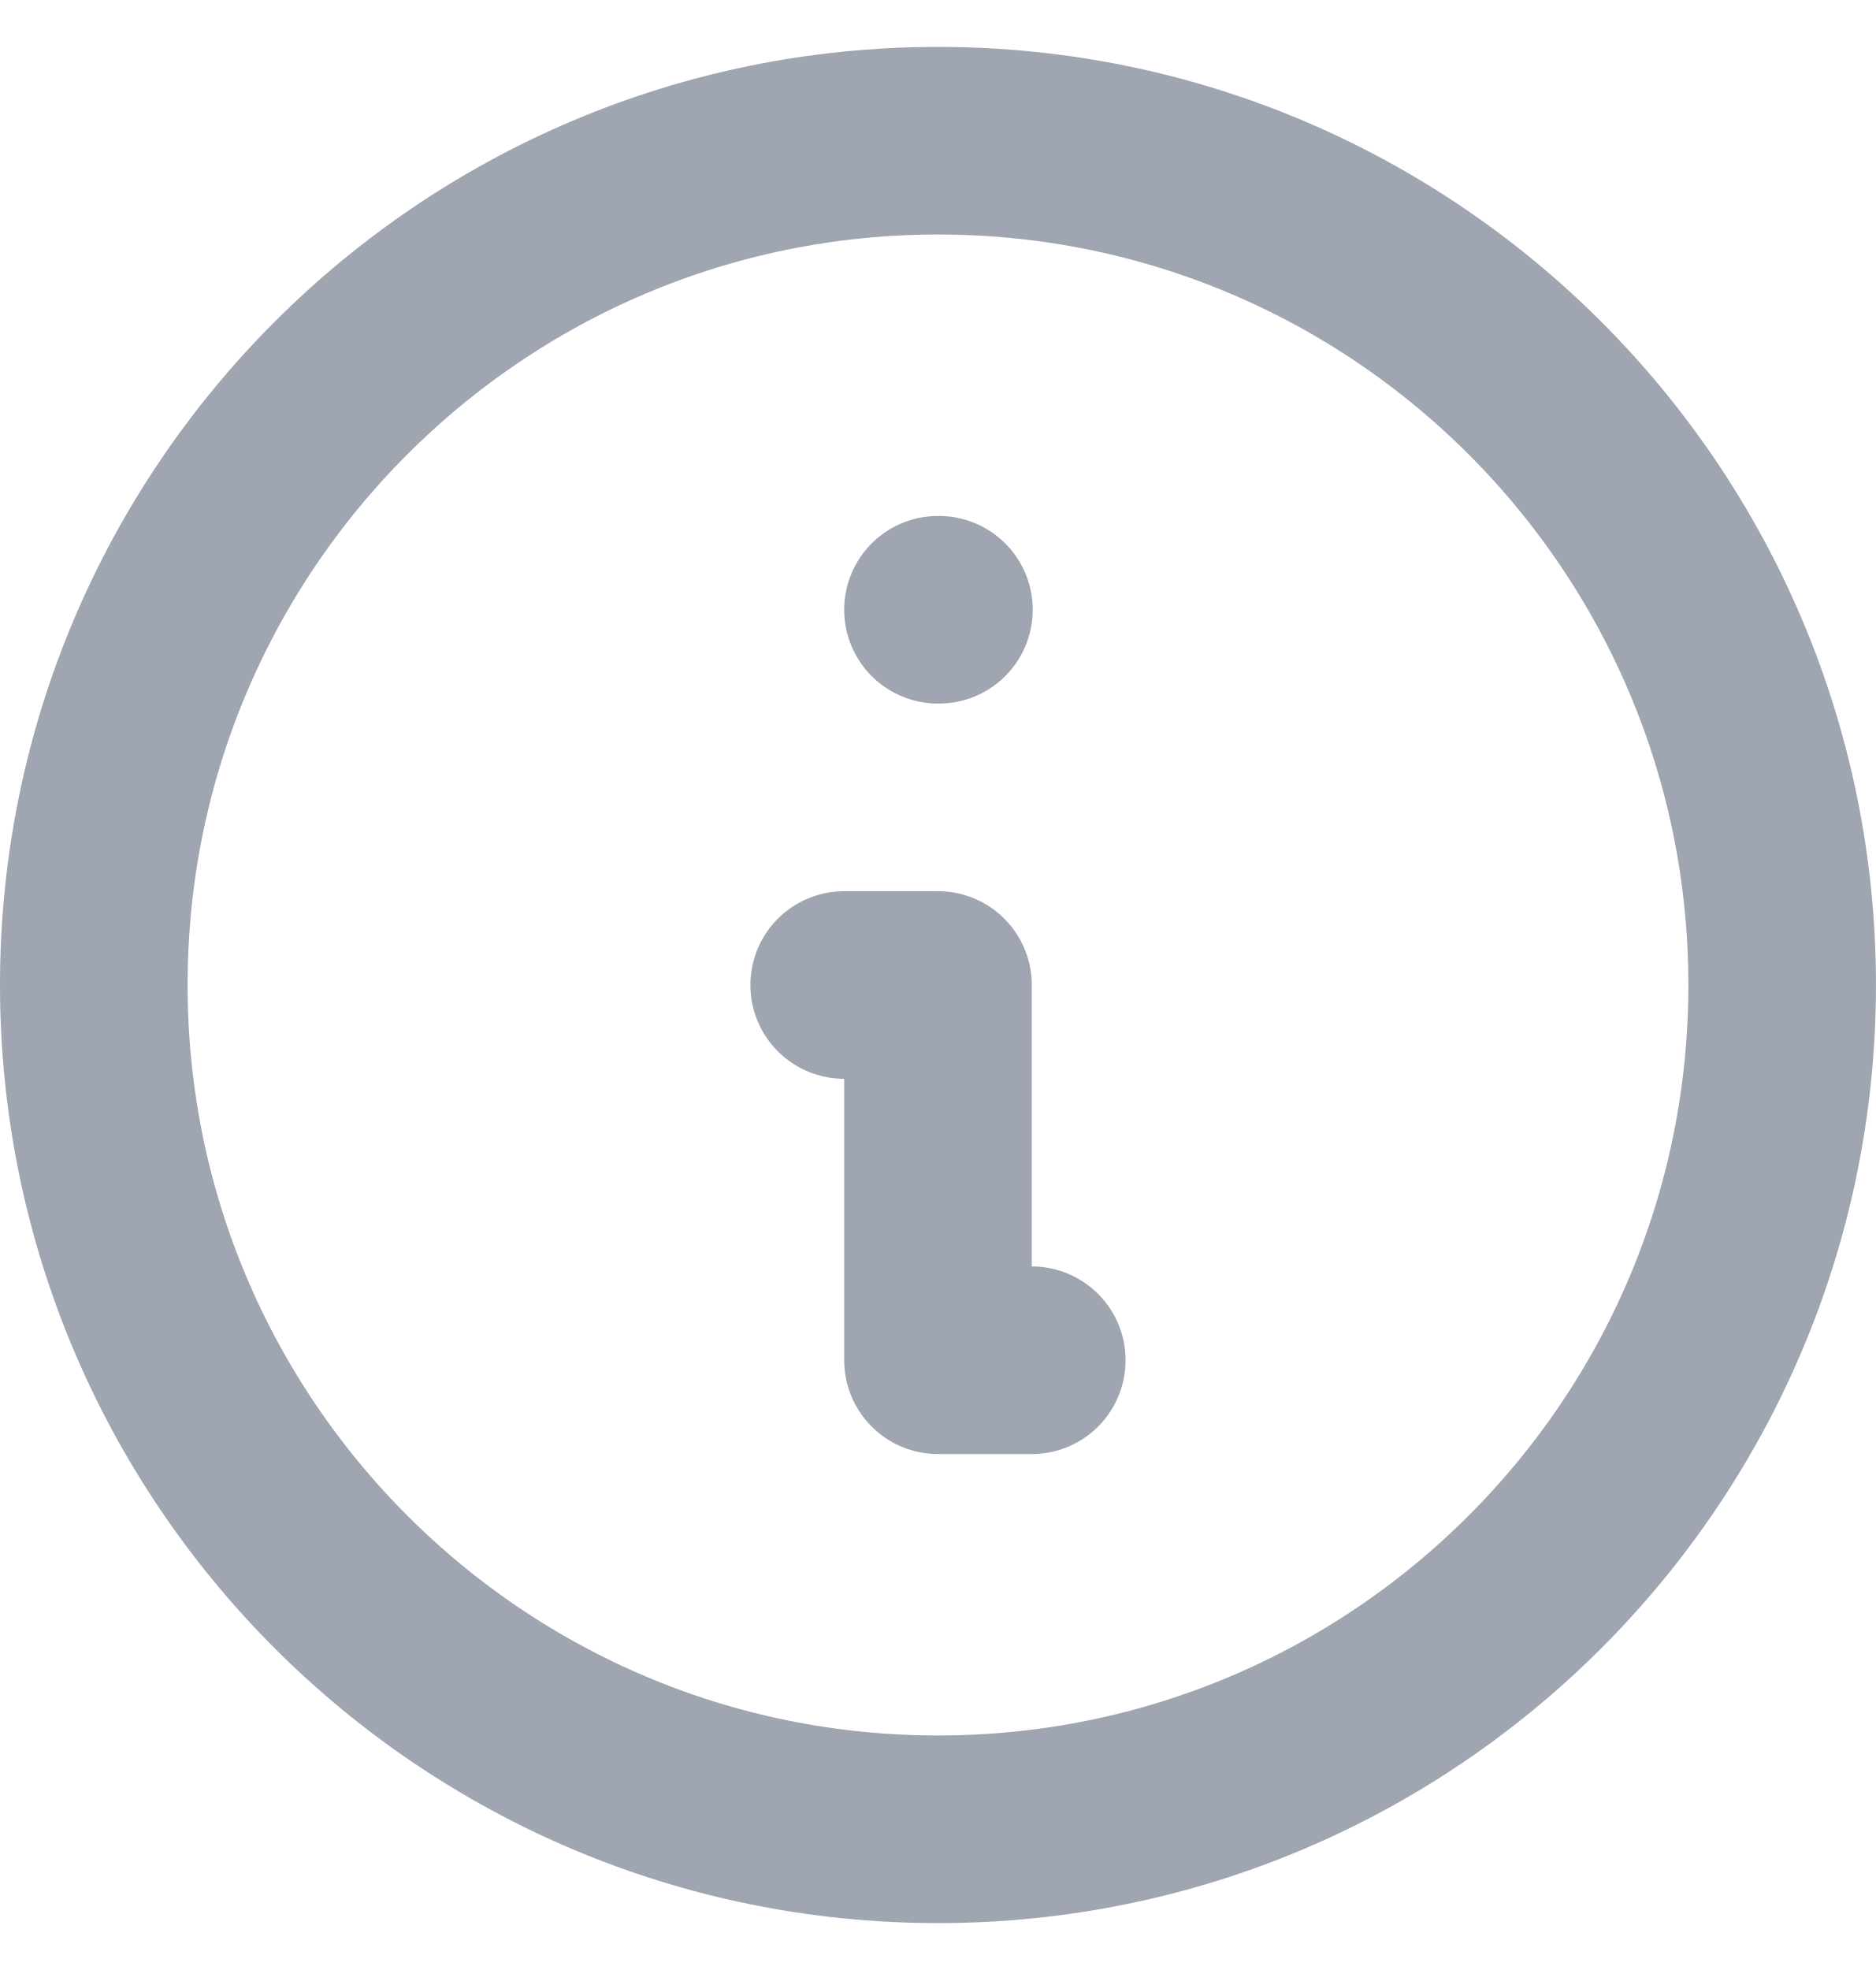
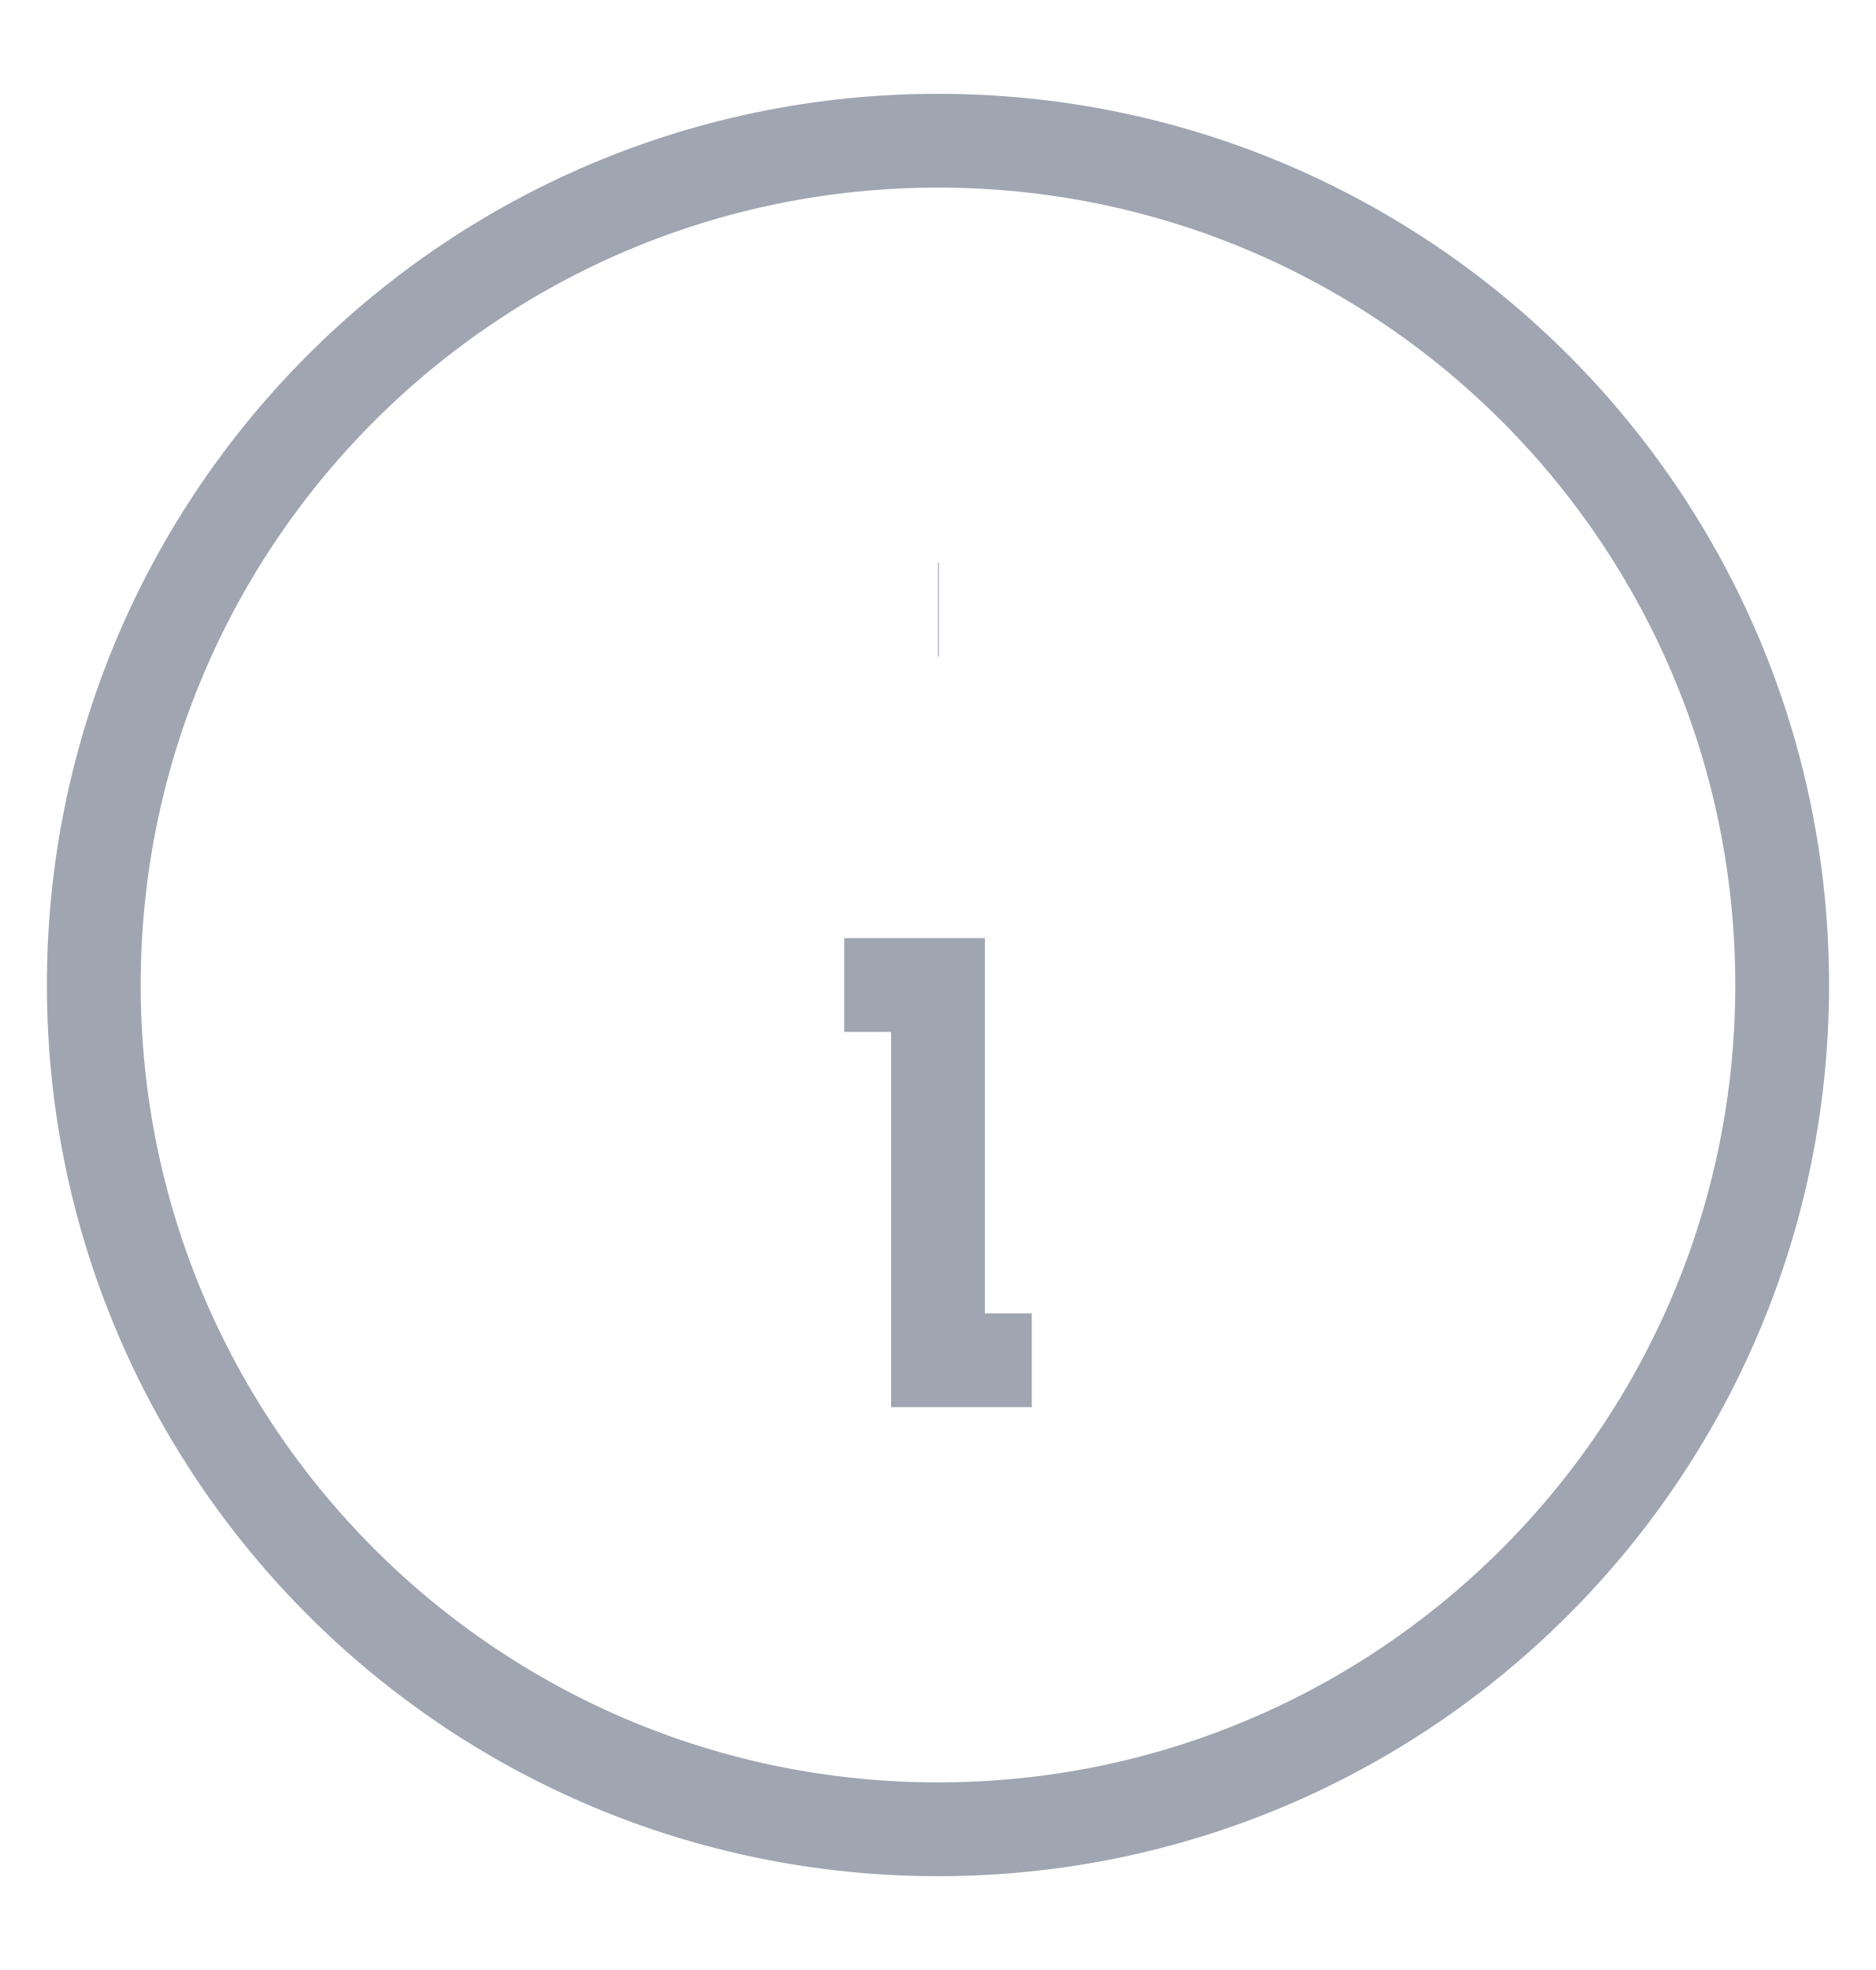
<svg xmlns="http://www.w3.org/2000/svg" width="20" height="21" fill="none">
-   <path d="M11 14.5h-1v-4H9m1-4h.01m8.99 4a9 9 0 1 1-18 0 9 9 0 0 1 18 0Z" stroke="#9FA6B2" stroke-width="2" stroke-linecap="round" stroke-linejoin="round" />
+   <path d="M11 14.5h-1v-4H9m1-4h.01m8.99 4a9 9 0 1 1-18 0 9 9 0 0 1 18 0Z" stroke="#9FA6B2" strokeWidth="2" strokeLinecap="round" strokeLinejoin="round" />
</svg>
